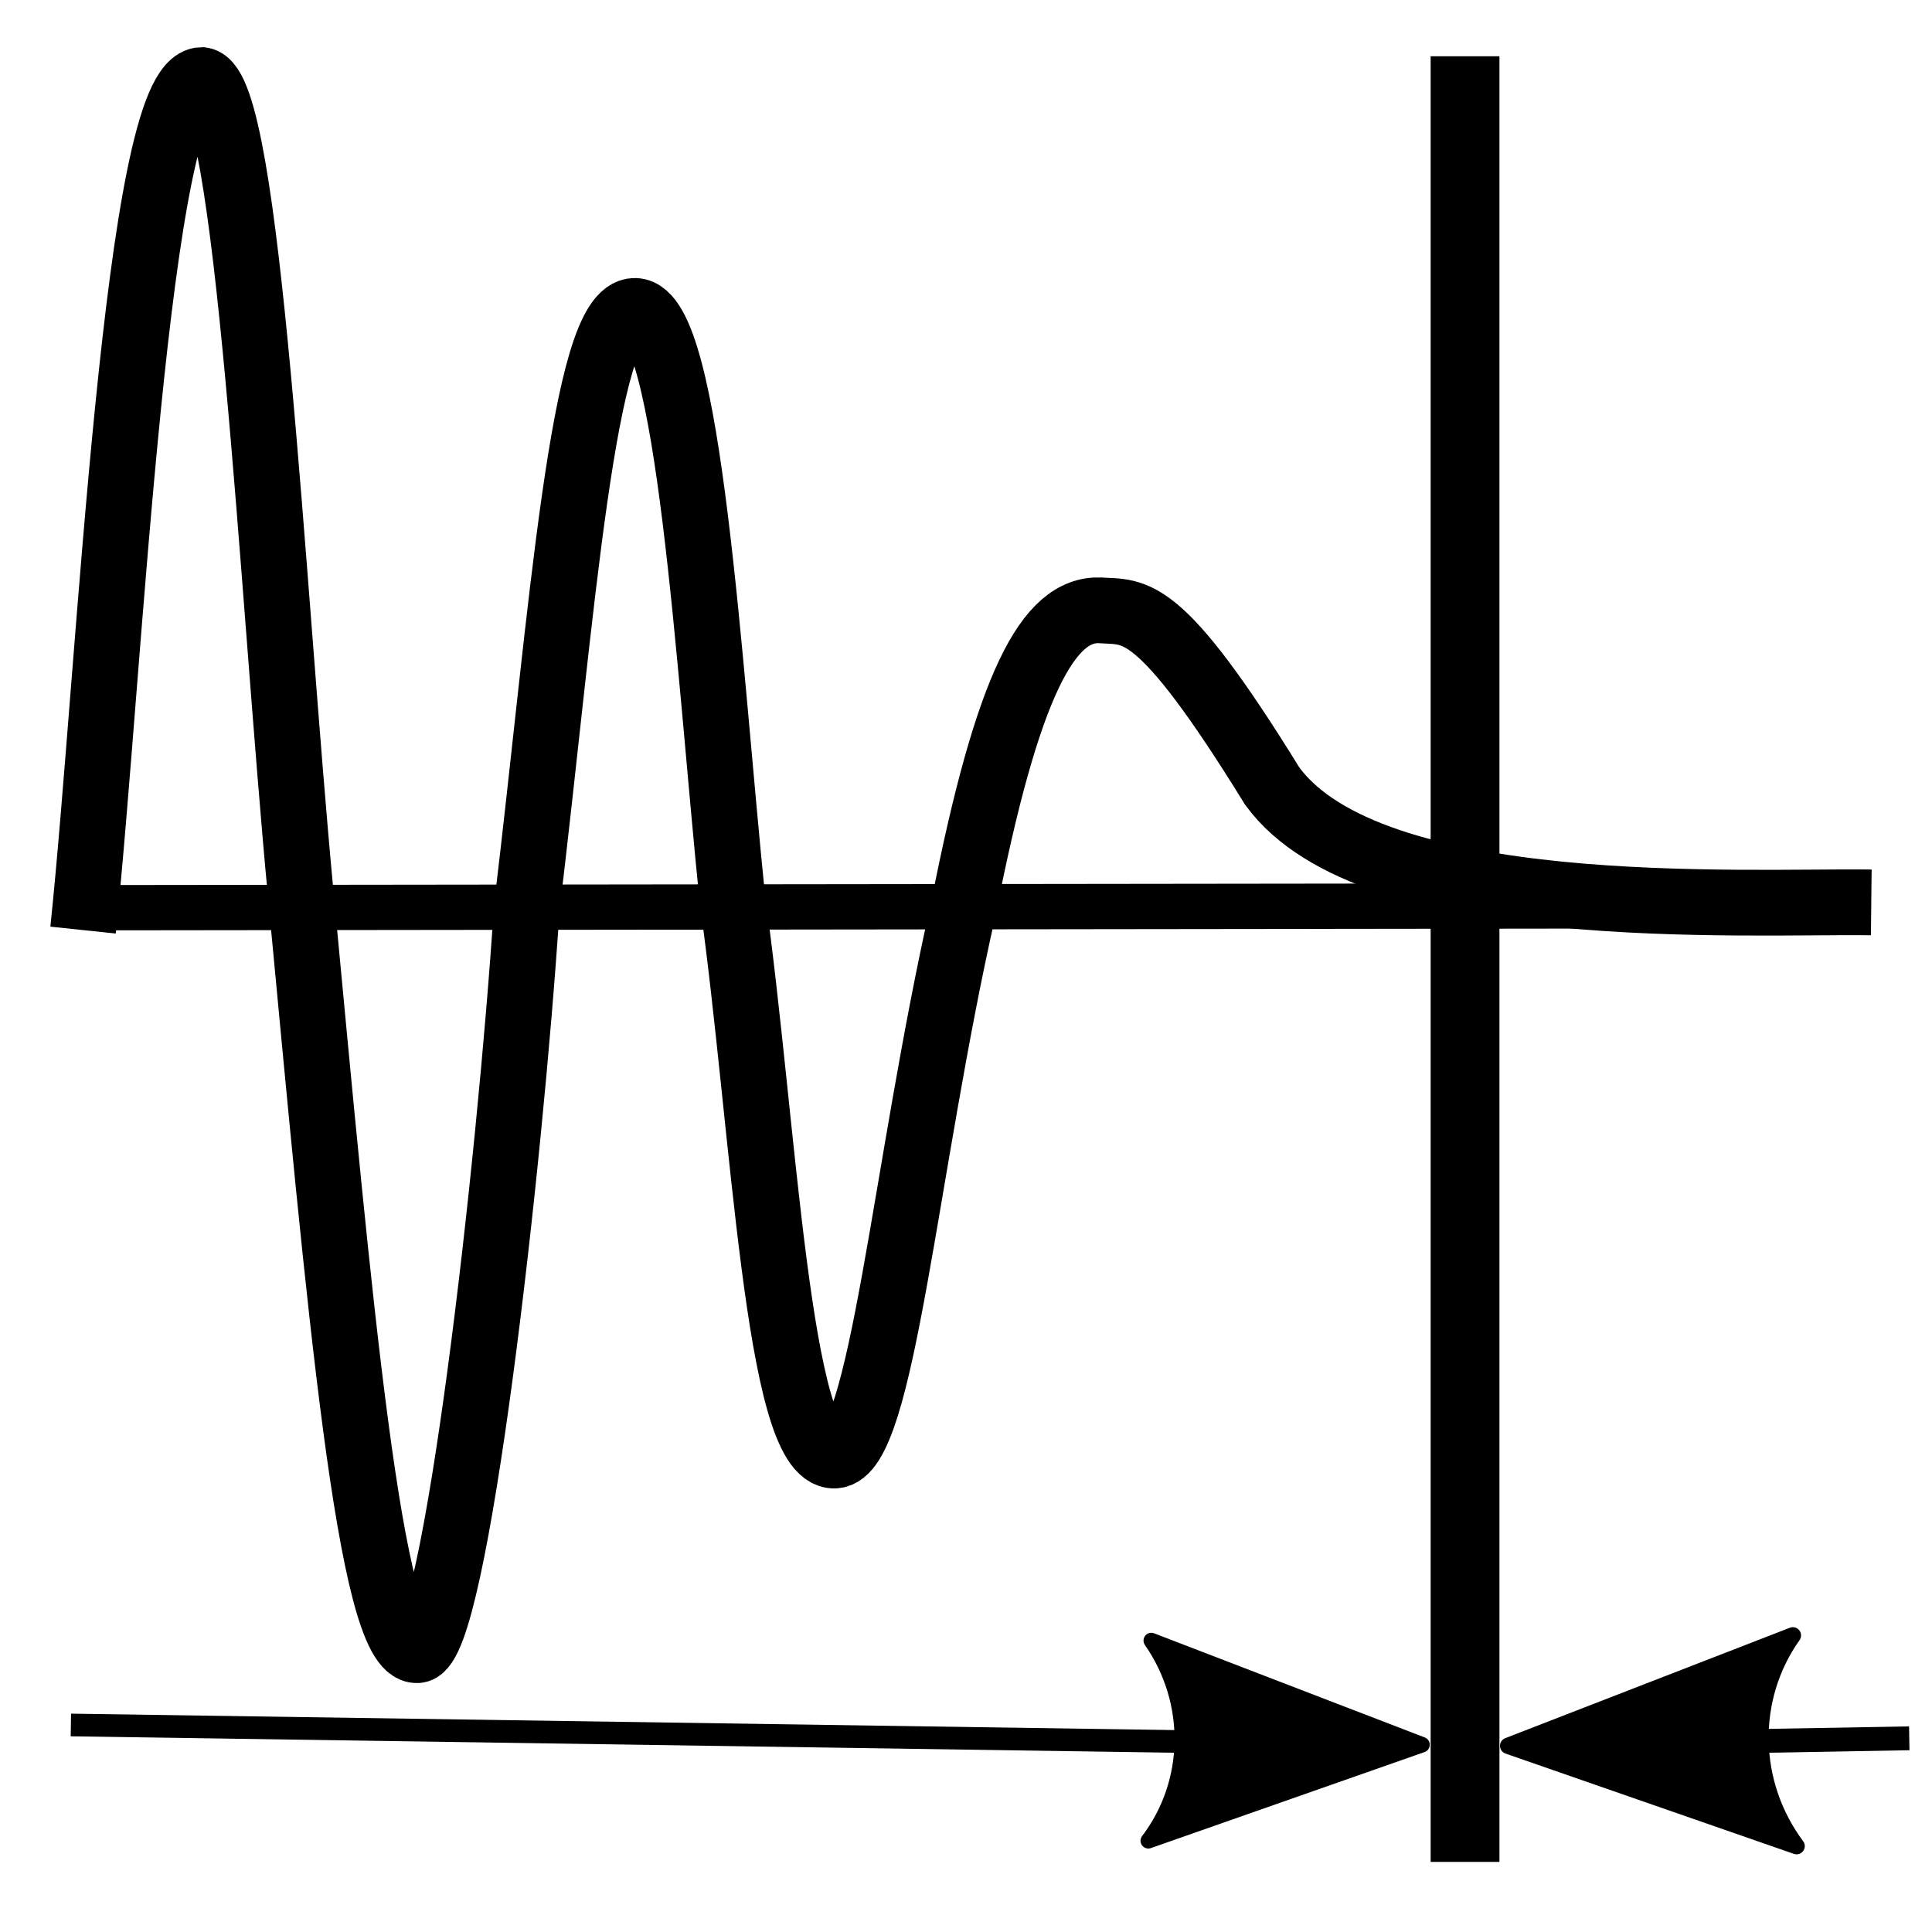
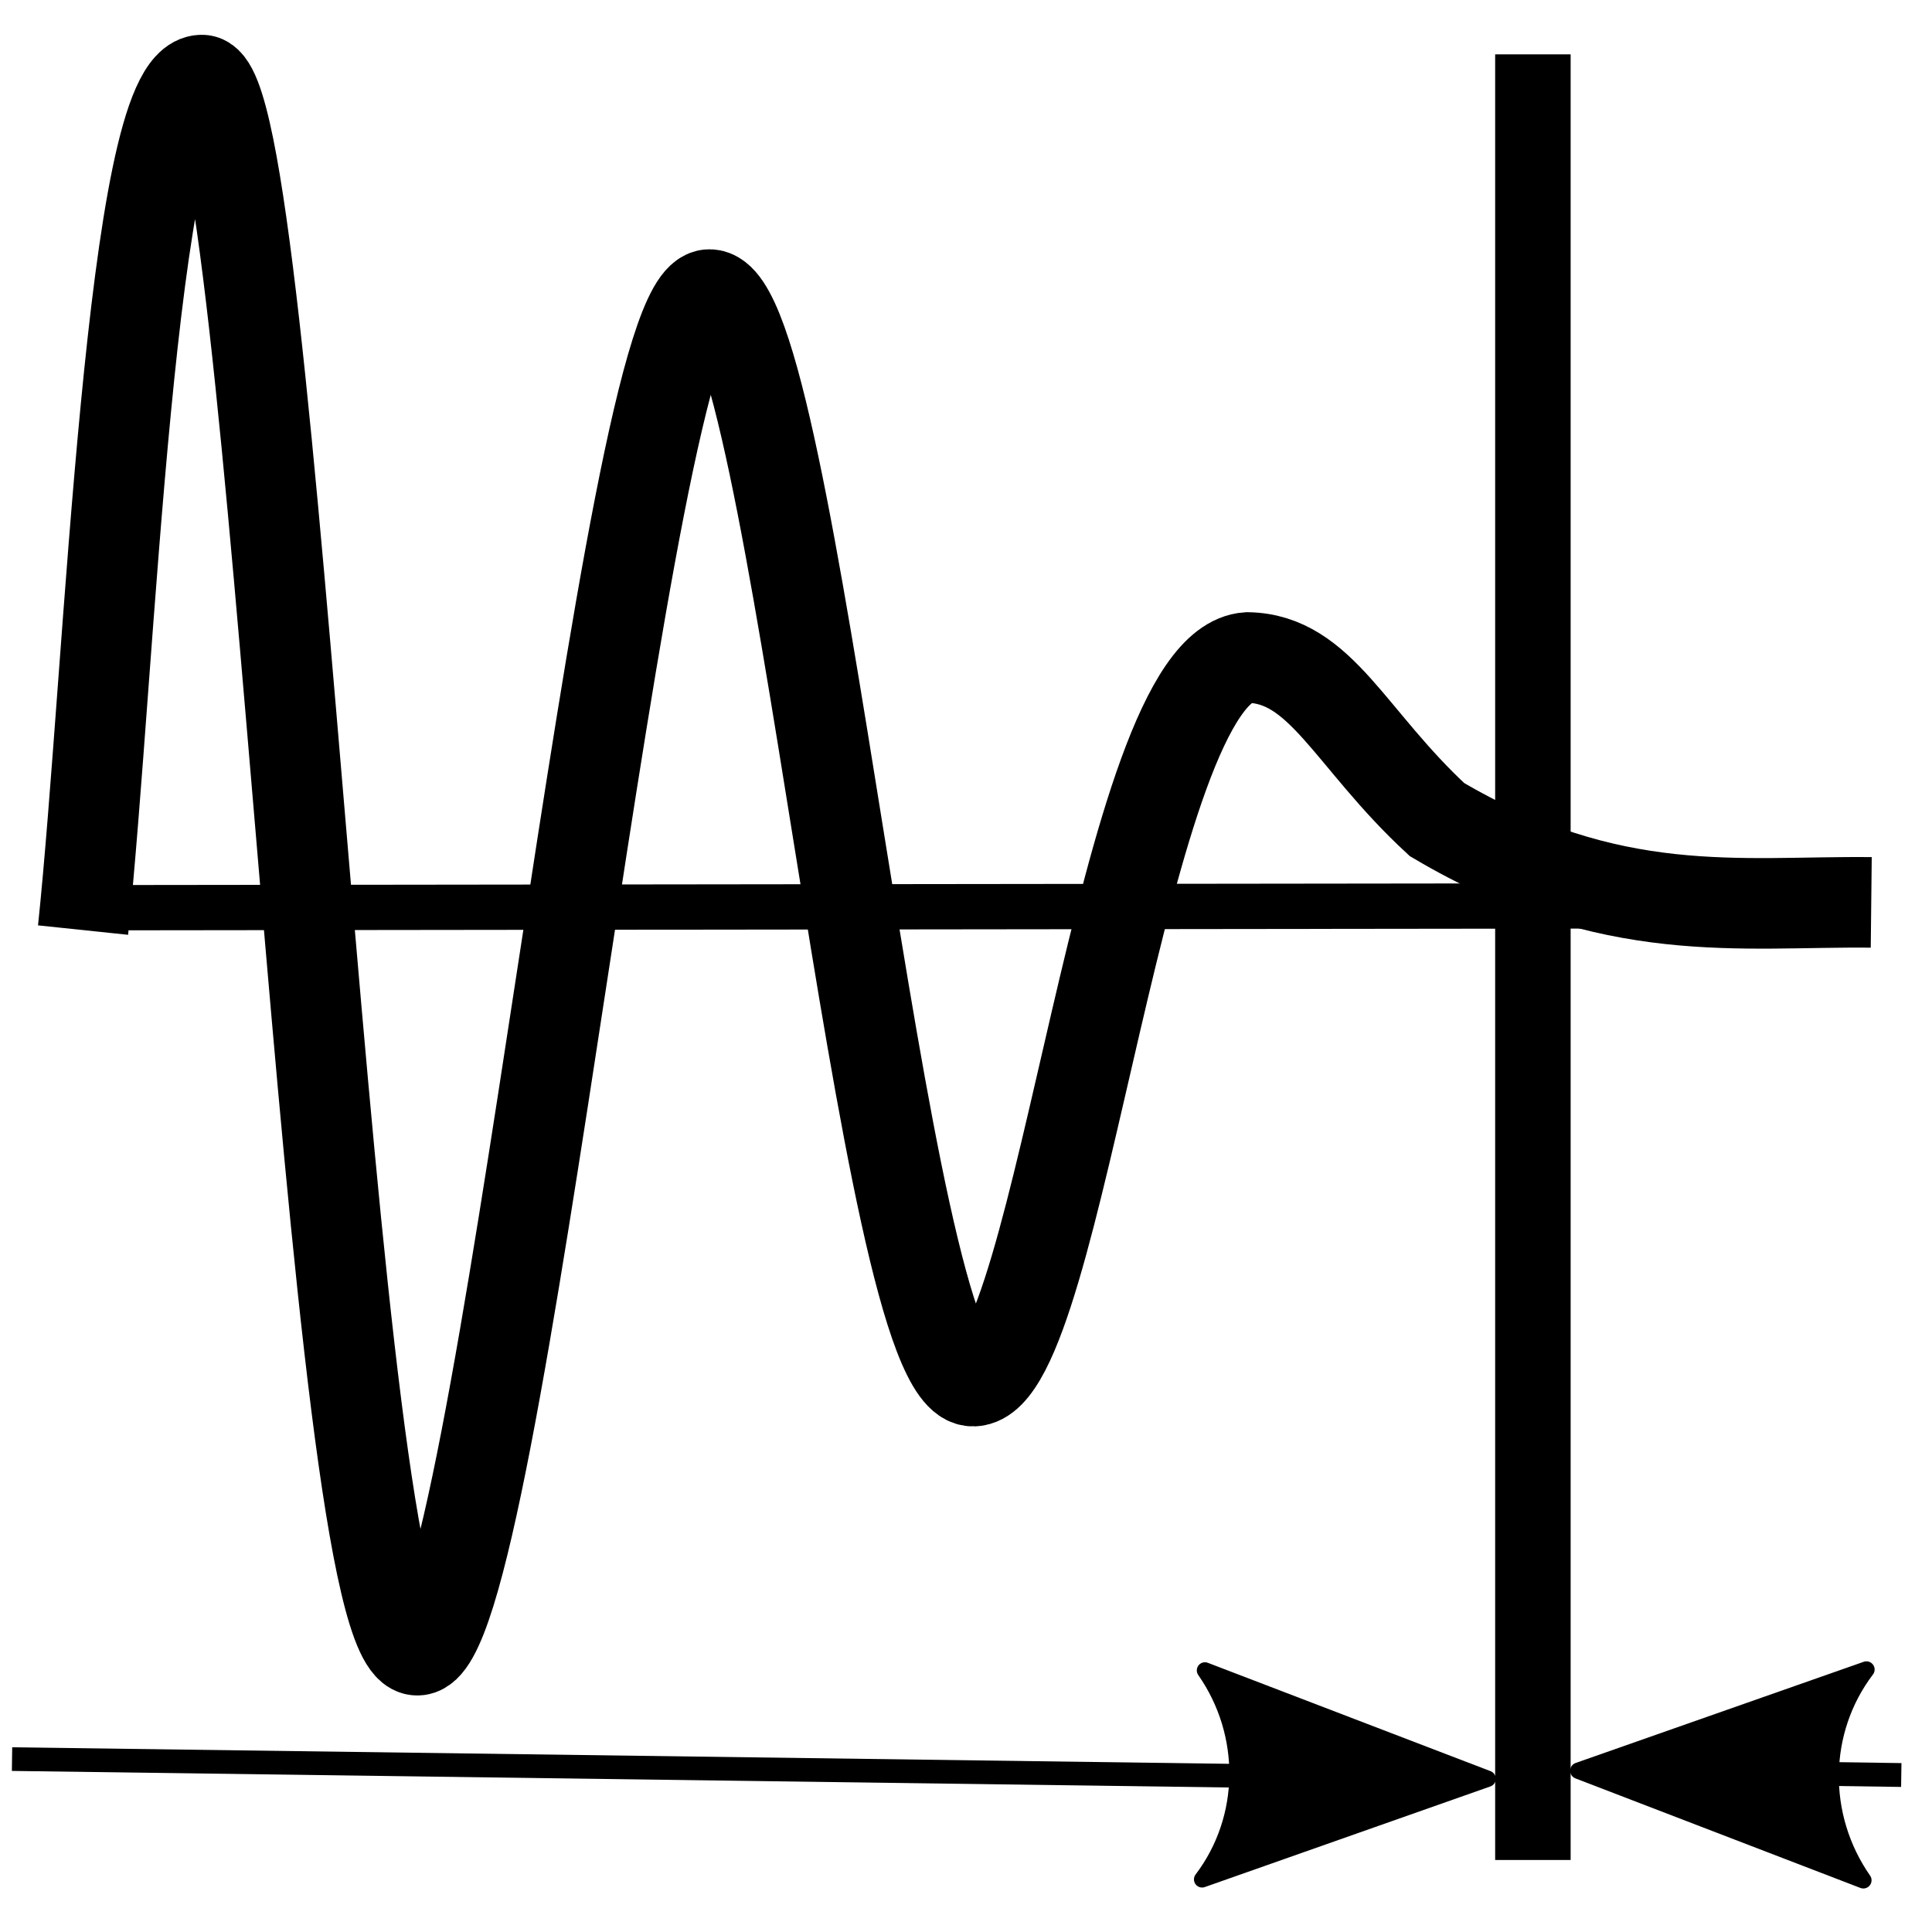
<svg xmlns="http://www.w3.org/2000/svg" xmlns:ns1="http://www.openswatchbook.org/uri/2009/osb" id="svg8" version="1.1" viewBox="0 0 67.733 67.733" height="256" width="256">
  <defs id="defs2">
    <marker style="overflow:visible;" id="marker3180" refX="0.0" refY="0.0" orient="auto">
      <path transform="scale(1.1) rotate(180) translate(1,0)" d="M 8.719,4.034 L -2.207,0.016 L 8.719,-4.002 C 6.973,-1.63 6.983,1.616 8.719,4.034 z " style="fill-rule:evenodd;stroke-width:0.625;stroke-linejoin:round;stroke:#000000;stroke-opacity:1;fill:#000000;fill-opacity:1" id="path3178" />
    </marker>
    <marker orient="auto" refY="0.0" refX="0.0" id="Arrow2Lend" style="overflow:visible;">
      <path id="path887" style="fill-rule:evenodd;stroke-width:0.625;stroke-linejoin:round;stroke:#000000;stroke-opacity:1;fill:#000000;fill-opacity:1" d="M 8.719,4.034 L -2.207,0.016 L 8.719,-4.002 C 6.973,-1.63 6.983,1.616 8.719,4.034 z " transform="scale(1.1) rotate(180) translate(1,0)" />
    </marker>
    <linearGradient id="linearGradient5978" ns1:paint="solid">
      <stop style="stop-color:#000000;stop-opacity:1;" offset="0" id="stop5976" />
    </linearGradient>
  </defs>
  <g id="layer4" style="display:inline" transform="translate(0,-229.2666)">
    <path style="fill:none;stroke:#000000;stroke-width:1.588;stroke-linecap:butt;stroke-linejoin:miter;stroke-miterlimit:4;stroke-dasharray:none;stroke-opacity:1" d="M 3.497,261.089 57.421,261.025" id="path1069" />
-     <path style="fill:none;stroke:#000000;stroke-width:2.305;stroke-linecap:butt;stroke-linejoin:miter;stroke-miterlimit:4;stroke-dasharray:none;stroke-opacity:1" d="m 2.912,261.874 c 0.954,-9.098 1.863,-29.773 4.161,-29.8 1.641,0.233 2.461,17.858 3.465,28.483 1.363,14.425 2.435,26.653 4.091,26.562 1.333,-0.073 3.255,-16.998 3.839,-26.03 1.233,-10.238 1.968,-20.972 3.796,-20.922 1.905,0.041 2.587,12.561 3.413,20.618 1.116,7.944 1.578,19.57 3.579,19.511 1.67,-0.037 2.461,-10.105 4.516,-19.16 1.557,-7.945 2.99,-10.538 4.794,-10.472 1.234,0.088 2.032,-0.331 6.036,6.162 3.459,4.744 16.43,4.026 21.002,4.076" id="path12289" />
+     <path style="fill:none;stroke:#000000;stroke-width:3.175;stroke-linecap:butt;stroke-linejoin:miter;stroke-miterlimit:4;stroke-dasharray:none;stroke-opacity:1" d="m 2.912,261.874 c 0.954,-9.098 1.663,-29.773 4.161,-29.8 2.611,-0.069 4.414,55.075 7.556,55.045 2.913,0.083 7.256,-47.571 10.245,-47.525 2.998,0.004 6.033,38.225 9.25,38.092 3.057,-0.071 5.191,-25.077 9.617,-25.369 2.572,0.045 3.566,2.842 6.638,5.683 6.105,3.61 10.652,2.853 15.224,2.903" id="path12289" />
  </g>
  <g id="layer5" style="display:inline" transform="translate(0,-229.2666)">
-     <path style="fill:none;fill-opacity:1;stroke:#000000;stroke-width:2.412;stroke-linecap:butt;stroke-linejoin:miter;stroke-miterlimit:4;stroke-dasharray:none;stroke-opacity:1" d="m 51.362,231.239 v 63.303" id="path12322-9" />
-     <path style="display:inline;fill:none;fill-opacity:1;stroke:#000000;stroke-width:0.836;stroke-linecap:butt;stroke-linejoin:miter;stroke-miterlimit:4;stroke-dasharray:none;stroke-opacity:1;marker-end:url(#Arrow2Lend)" d="m 66.936,290.209 -12.952,0.229" id="path12322-9-8" />
-     <path id="path3176" d="m 2.485,289.742 46.313,0.69" style="display:inline;fill:none;fill-opacity:1;stroke:#000000;stroke-width:0.794;stroke-linecap:butt;stroke-linejoin:miter;stroke-miterlimit:4;stroke-dasharray:none;stroke-opacity:1;marker-end:url(#marker3180)" />
+     <path style="fill:none;fill-opacity:1;stroke:#000000;stroke-width:2.646;stroke-linecap:butt;stroke-linejoin:miter;stroke-miterlimit:4;stroke-dasharray:none;stroke-opacity:1" d="m 53.741,231.172 v 63.303" id="path12322-9" />
+     <path style="display:inline;fill:none;fill-opacity:1;stroke:#000000;stroke-width:0.836;stroke-linecap:butt;stroke-linejoin:miter;stroke-miterlimit:4;stroke-dasharray:none;stroke-opacity:1;marker-end:url(#Arrow2Lend)" d="M 66.656,291.496 56.444,291.347" id="path12322-9-8" />
+     <path id="path3176" d="M 0.422,290.938 51.055,291.627" style="display:inline;fill:none;fill-opacity:1;stroke:#000000;stroke-width:0.829;stroke-linecap:butt;stroke-linejoin:miter;stroke-miterlimit:4;stroke-dasharray:none;stroke-opacity:1;marker-end:url(#marker3180)" />
  </g>
</svg>
